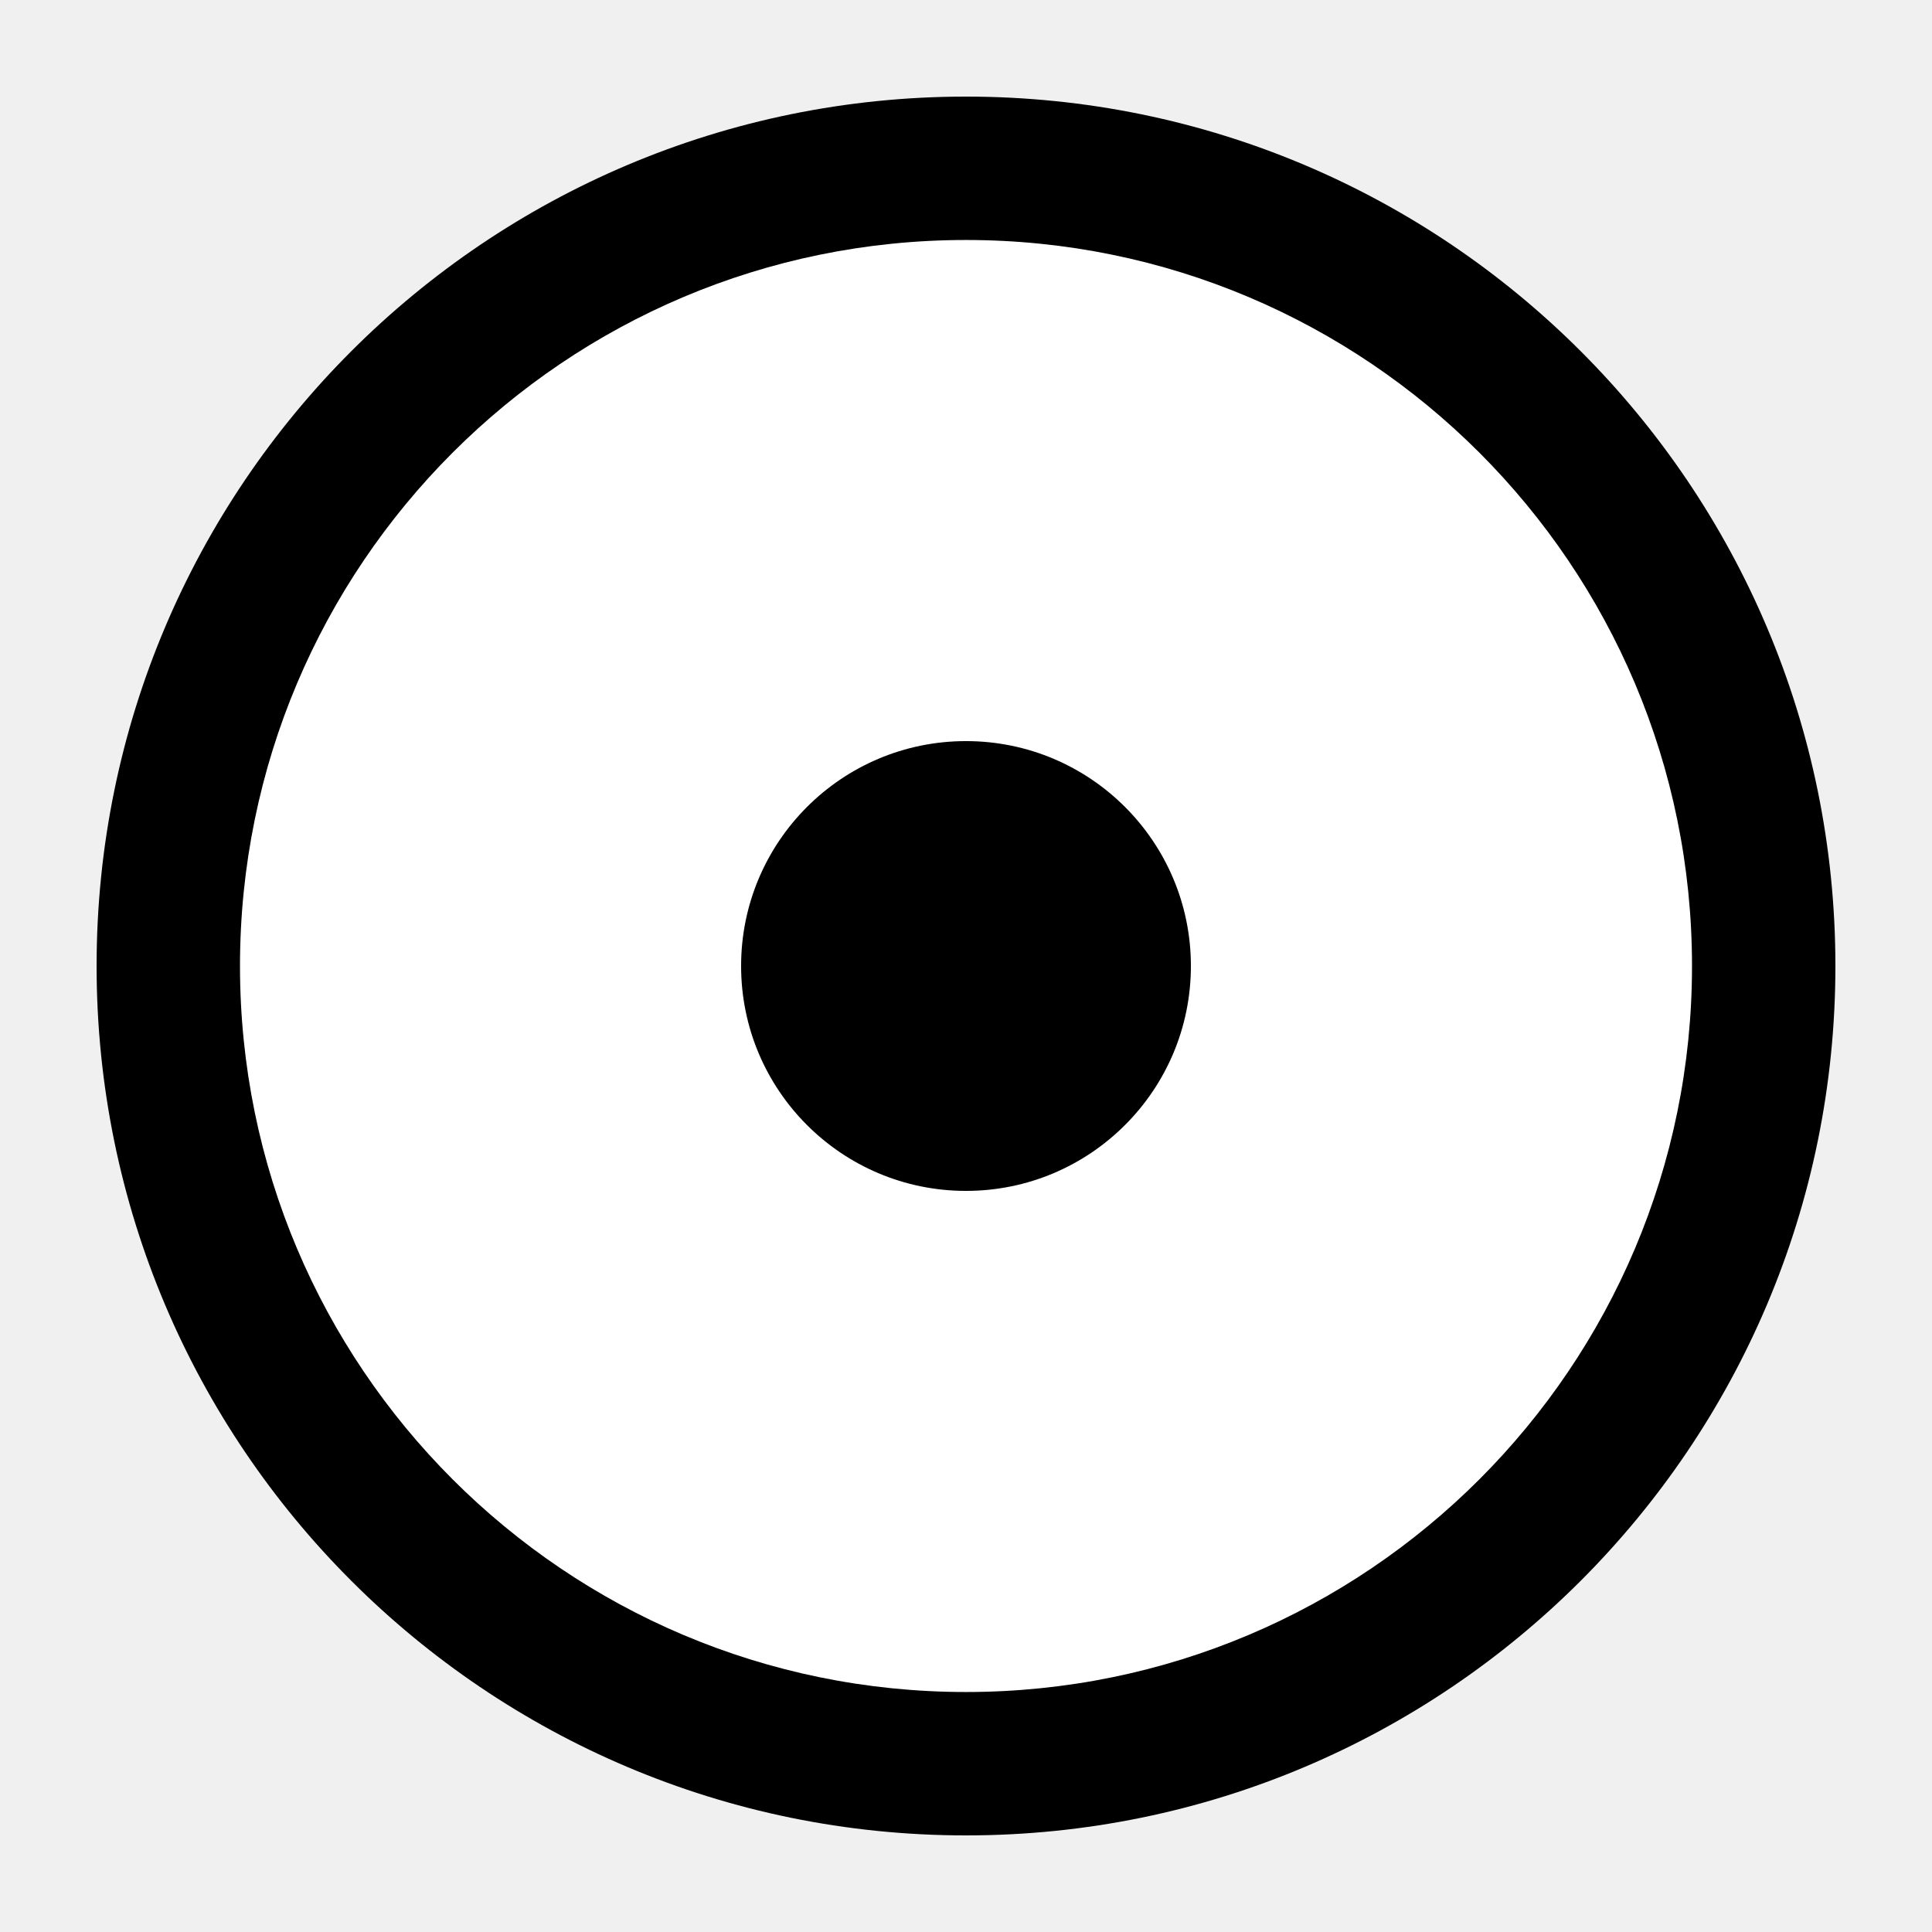
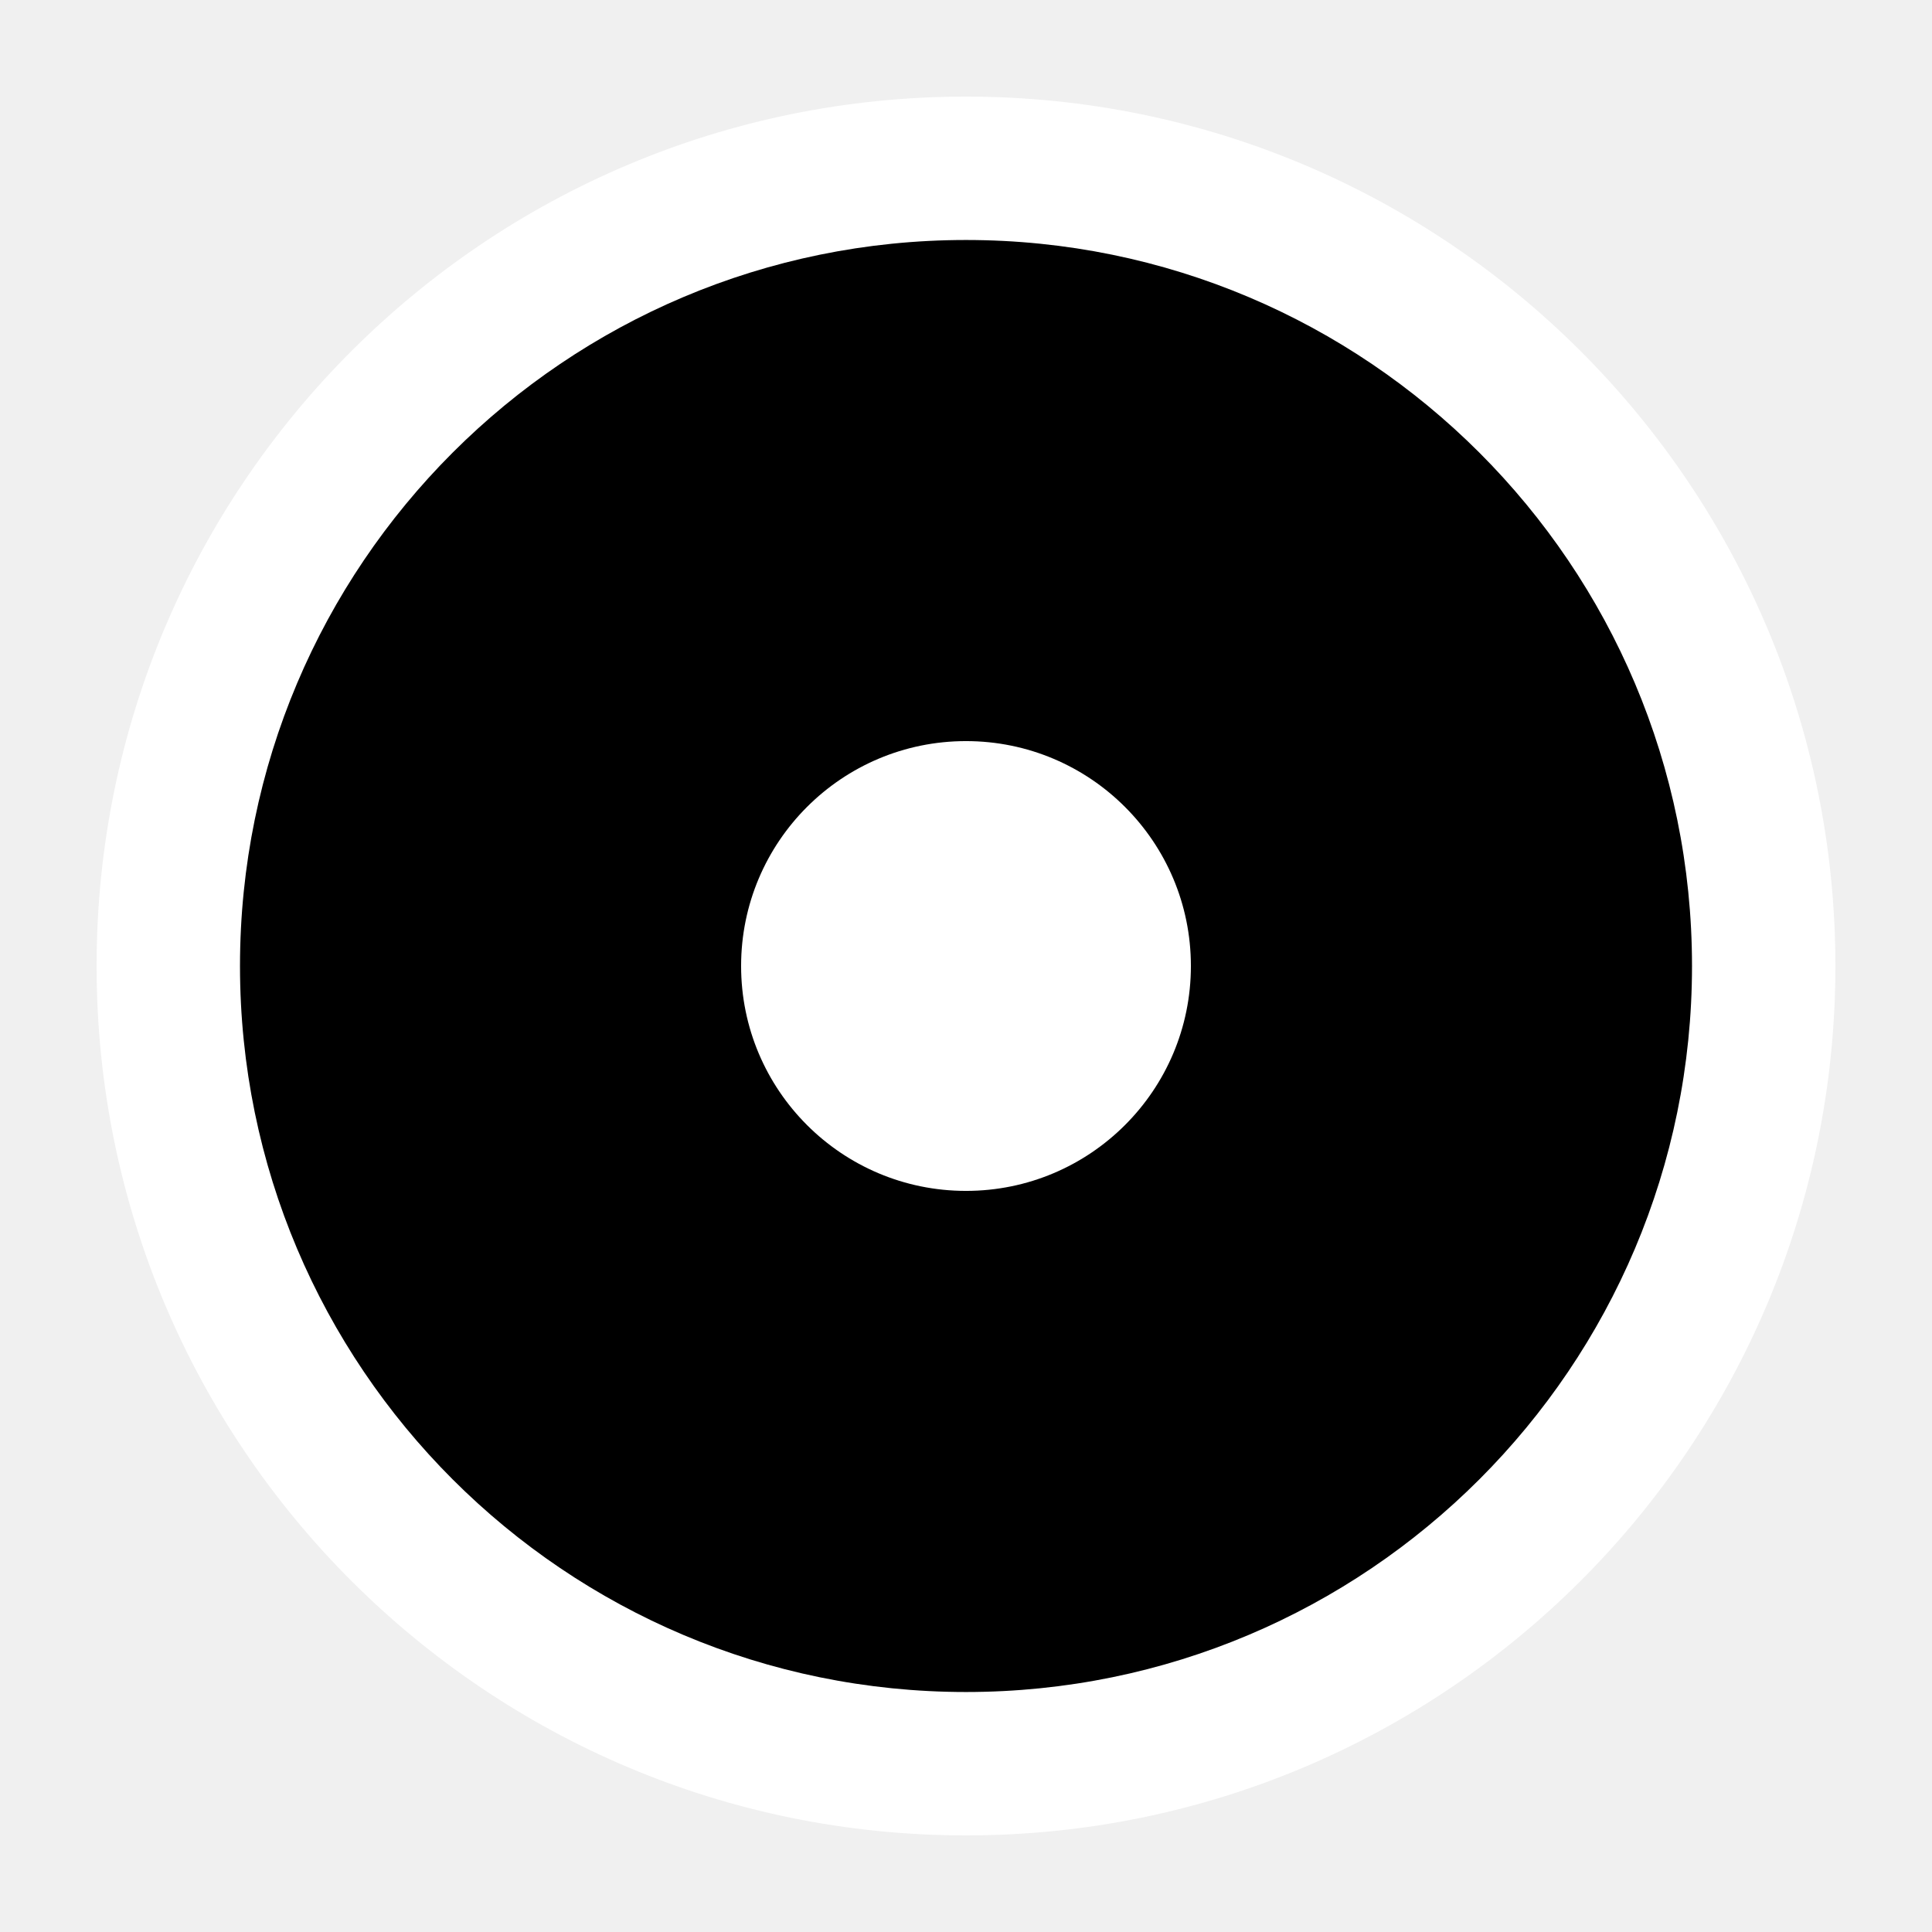
<svg xmlns="http://www.w3.org/2000/svg" viewBox="0 0 128 128">
-   <circle cx="64" cy="64" r="57.6" fill="#000" />
-   <circle cx="64" cy="64" r="48.1" fill="#fff" />
-   <circle cx="64" cy="64" r="14.9" fill="#000" />
+   <circle cx="64" cy="64" r="57.6" fill="#fff" />
+   <circle cx="64" cy="64" r="48.1" fill="#000" />
+   <circle cx="64" cy="64" r="14.9" fill="#fff" />
</svg>
